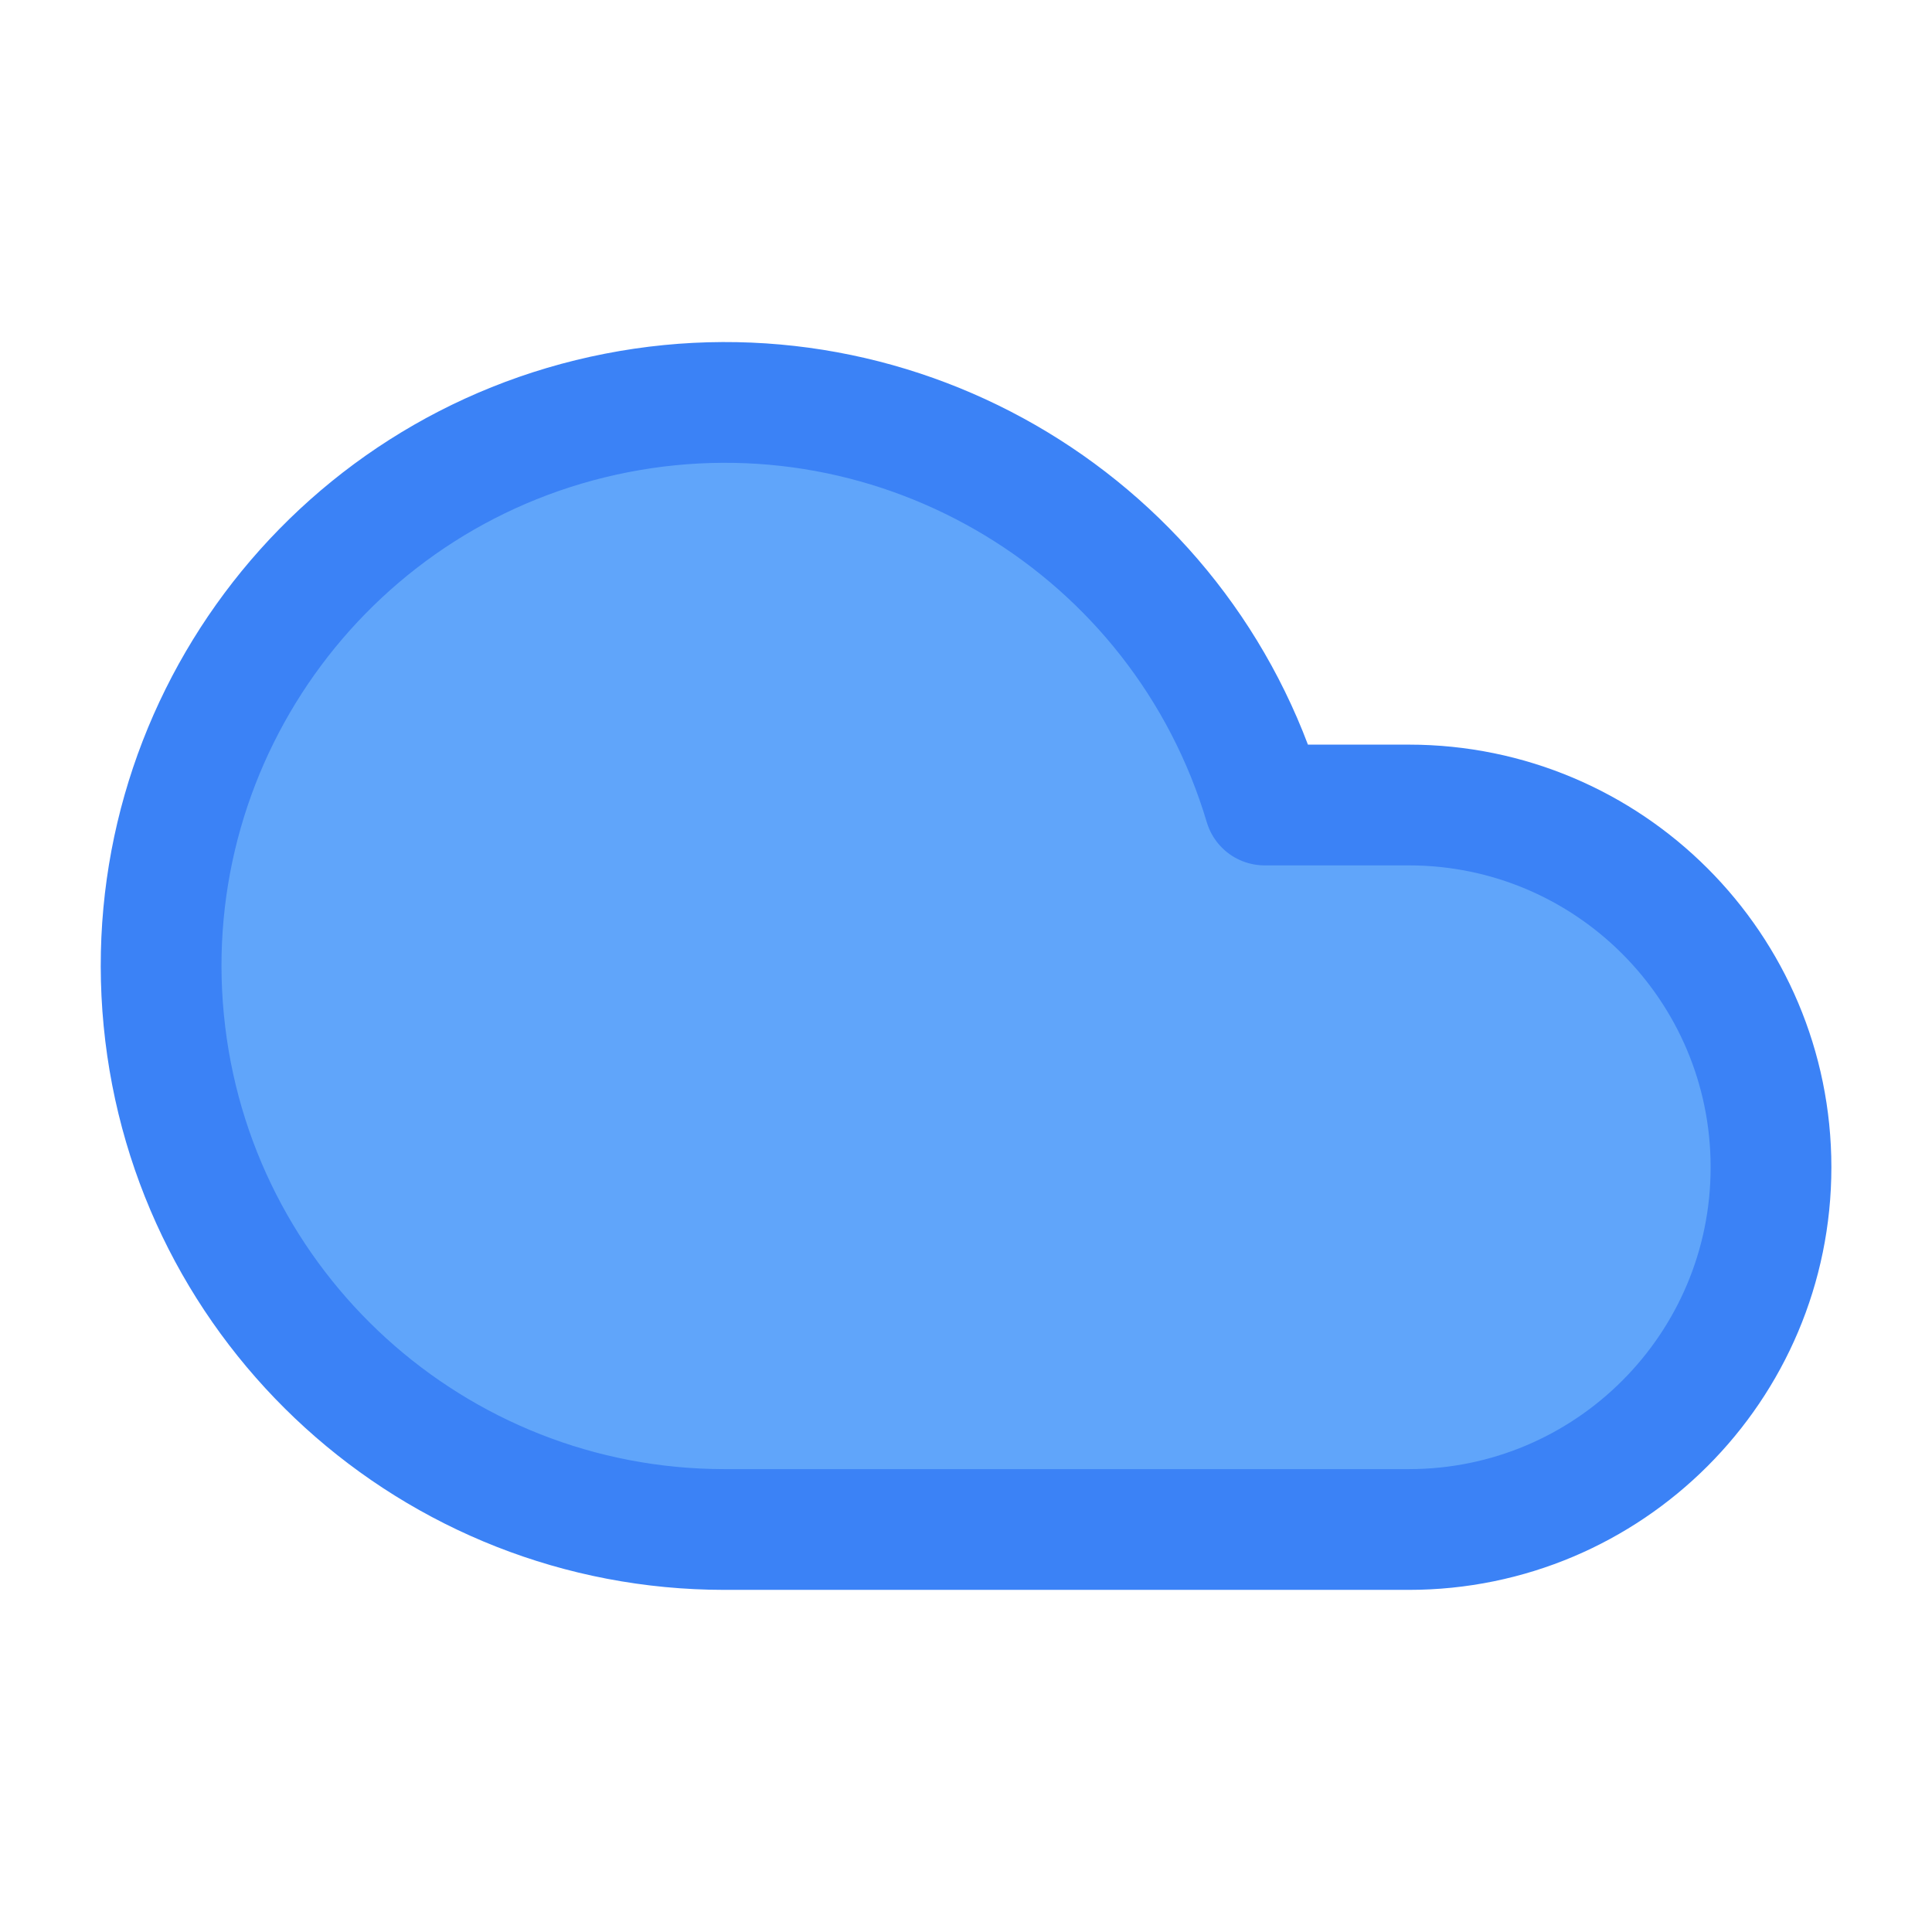
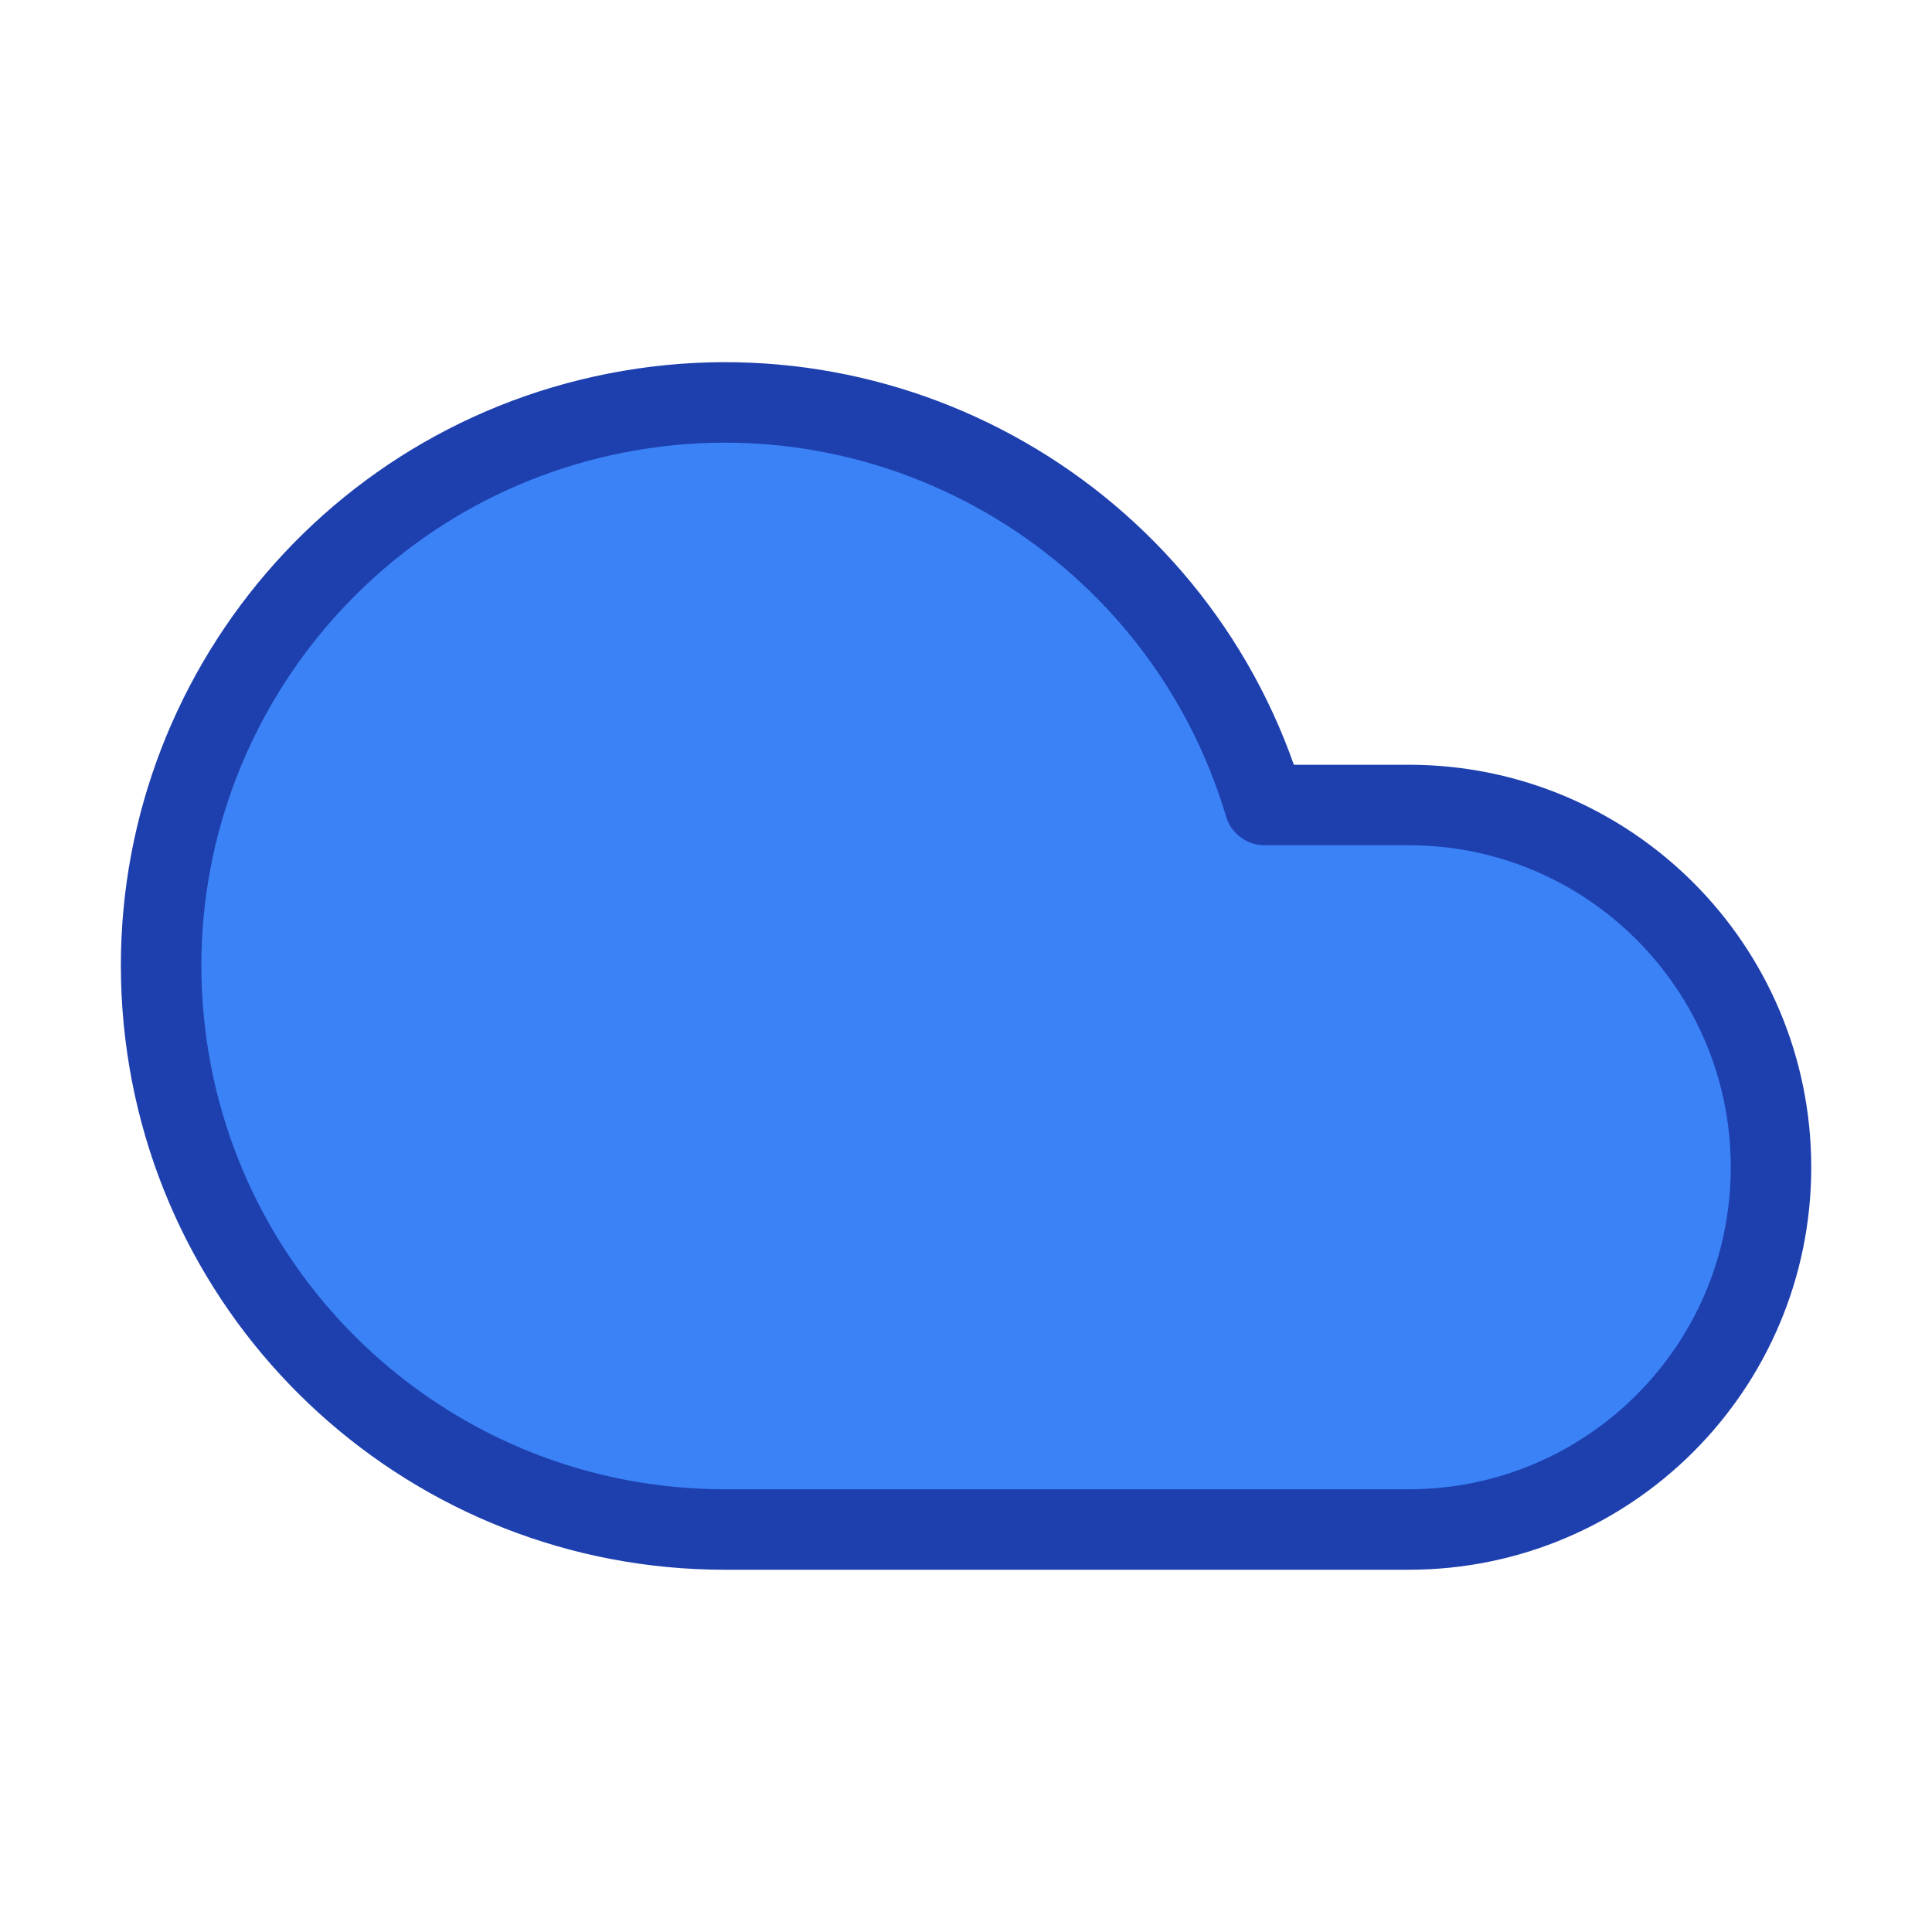
- <svg xmlns="http://www.w3.org/2000/svg" viewBox="0 0 24 24" fill="#60a5fa" stroke="#3b82f6" stroke-width="1.5" stroke-linecap="round" stroke-linejoin="round">
+ <svg xmlns="http://www.w3.org/2000/svg" viewBox="0 0 24 24" fill="#3b82f6" stroke="#1e40af" stroke-width="1" stroke-linecap="round" stroke-linejoin="round">
  <path d="M17.5 19H9a7 7 0 1 1 6.71-9h1.79a4.5 4.5 0 1 1 0 9Z" />
</svg>
